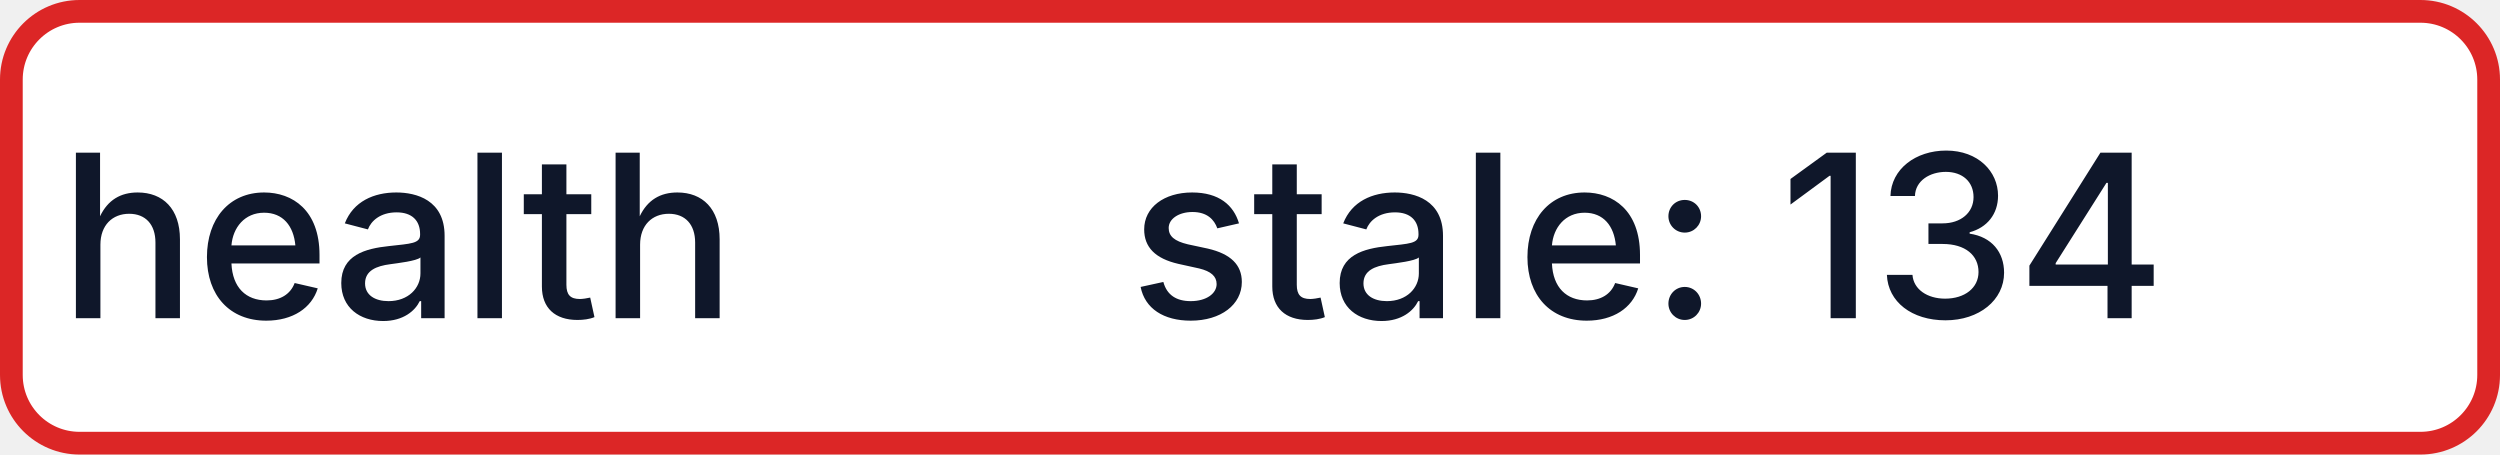
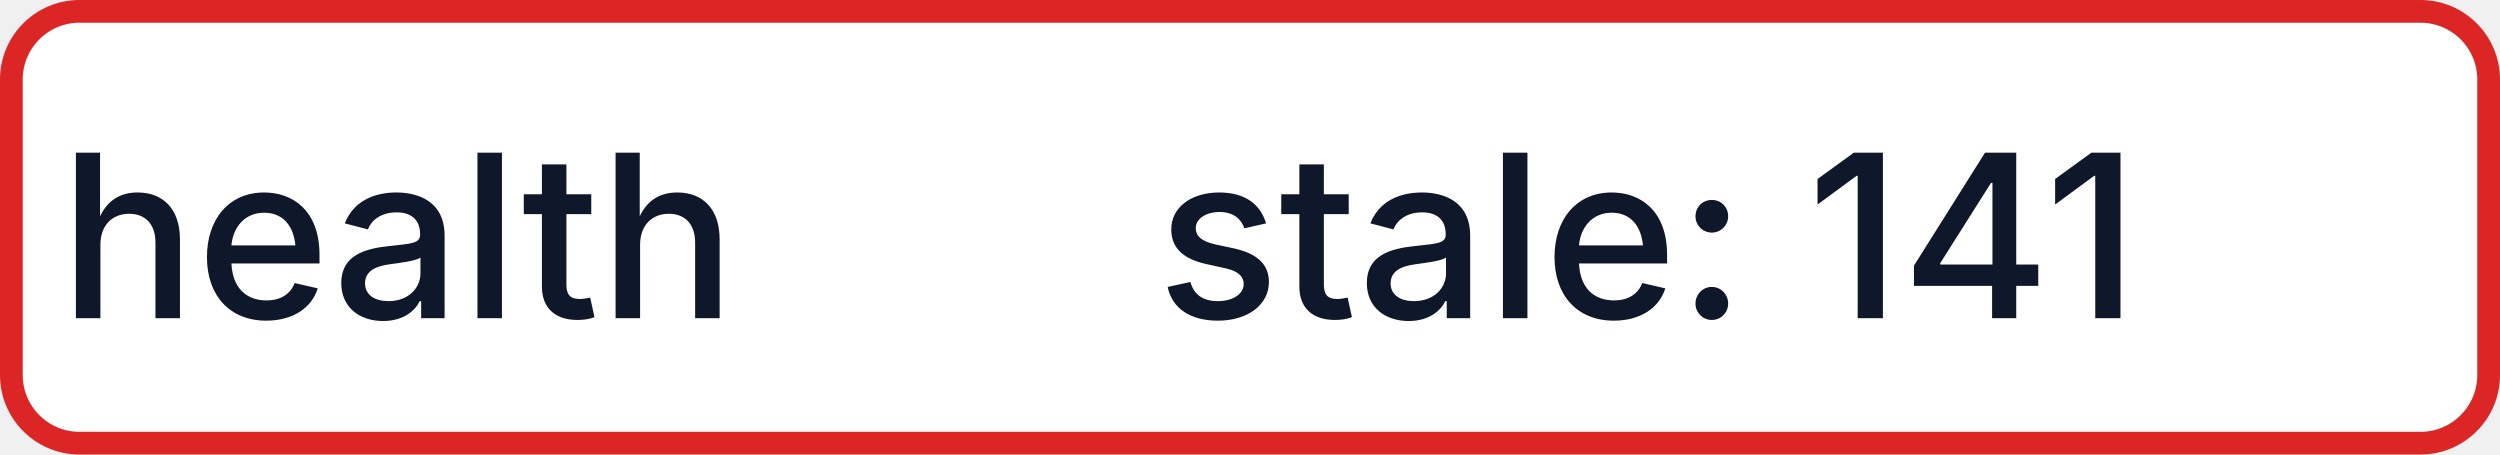
- <svg xmlns="http://www.w3.org/2000/svg" width="110" height="20" role="img" aria-label="health: stale: 134">
+ <svg xmlns="http://www.w3.org/2000/svg" width="110" height="20" role="img" aria-label="health: stale: 141">
  <rect x="0.5" y="0.5" width="109" height="19" rx="3" fill="#FFFFFF" stroke="#DC2626" stroke-width="1" />
  <g fill="#0F172A" text-anchor="middle" font-family="-apple-system,BlinkMacSystemFont,Segoe UI,sans-serif" font-size="10" font-weight="500">
    <text x="17.5" y="14">health</text>
-     <text x="72.5" y="14" textLength="68" lengthAdjust="spacingAndGlyphs">stale: 134</text>
+     <text x="72.5" y="14" textLength="68" lengthAdjust="spacingAndGlyphs">stale: 141</text>
  </g>
</svg>
